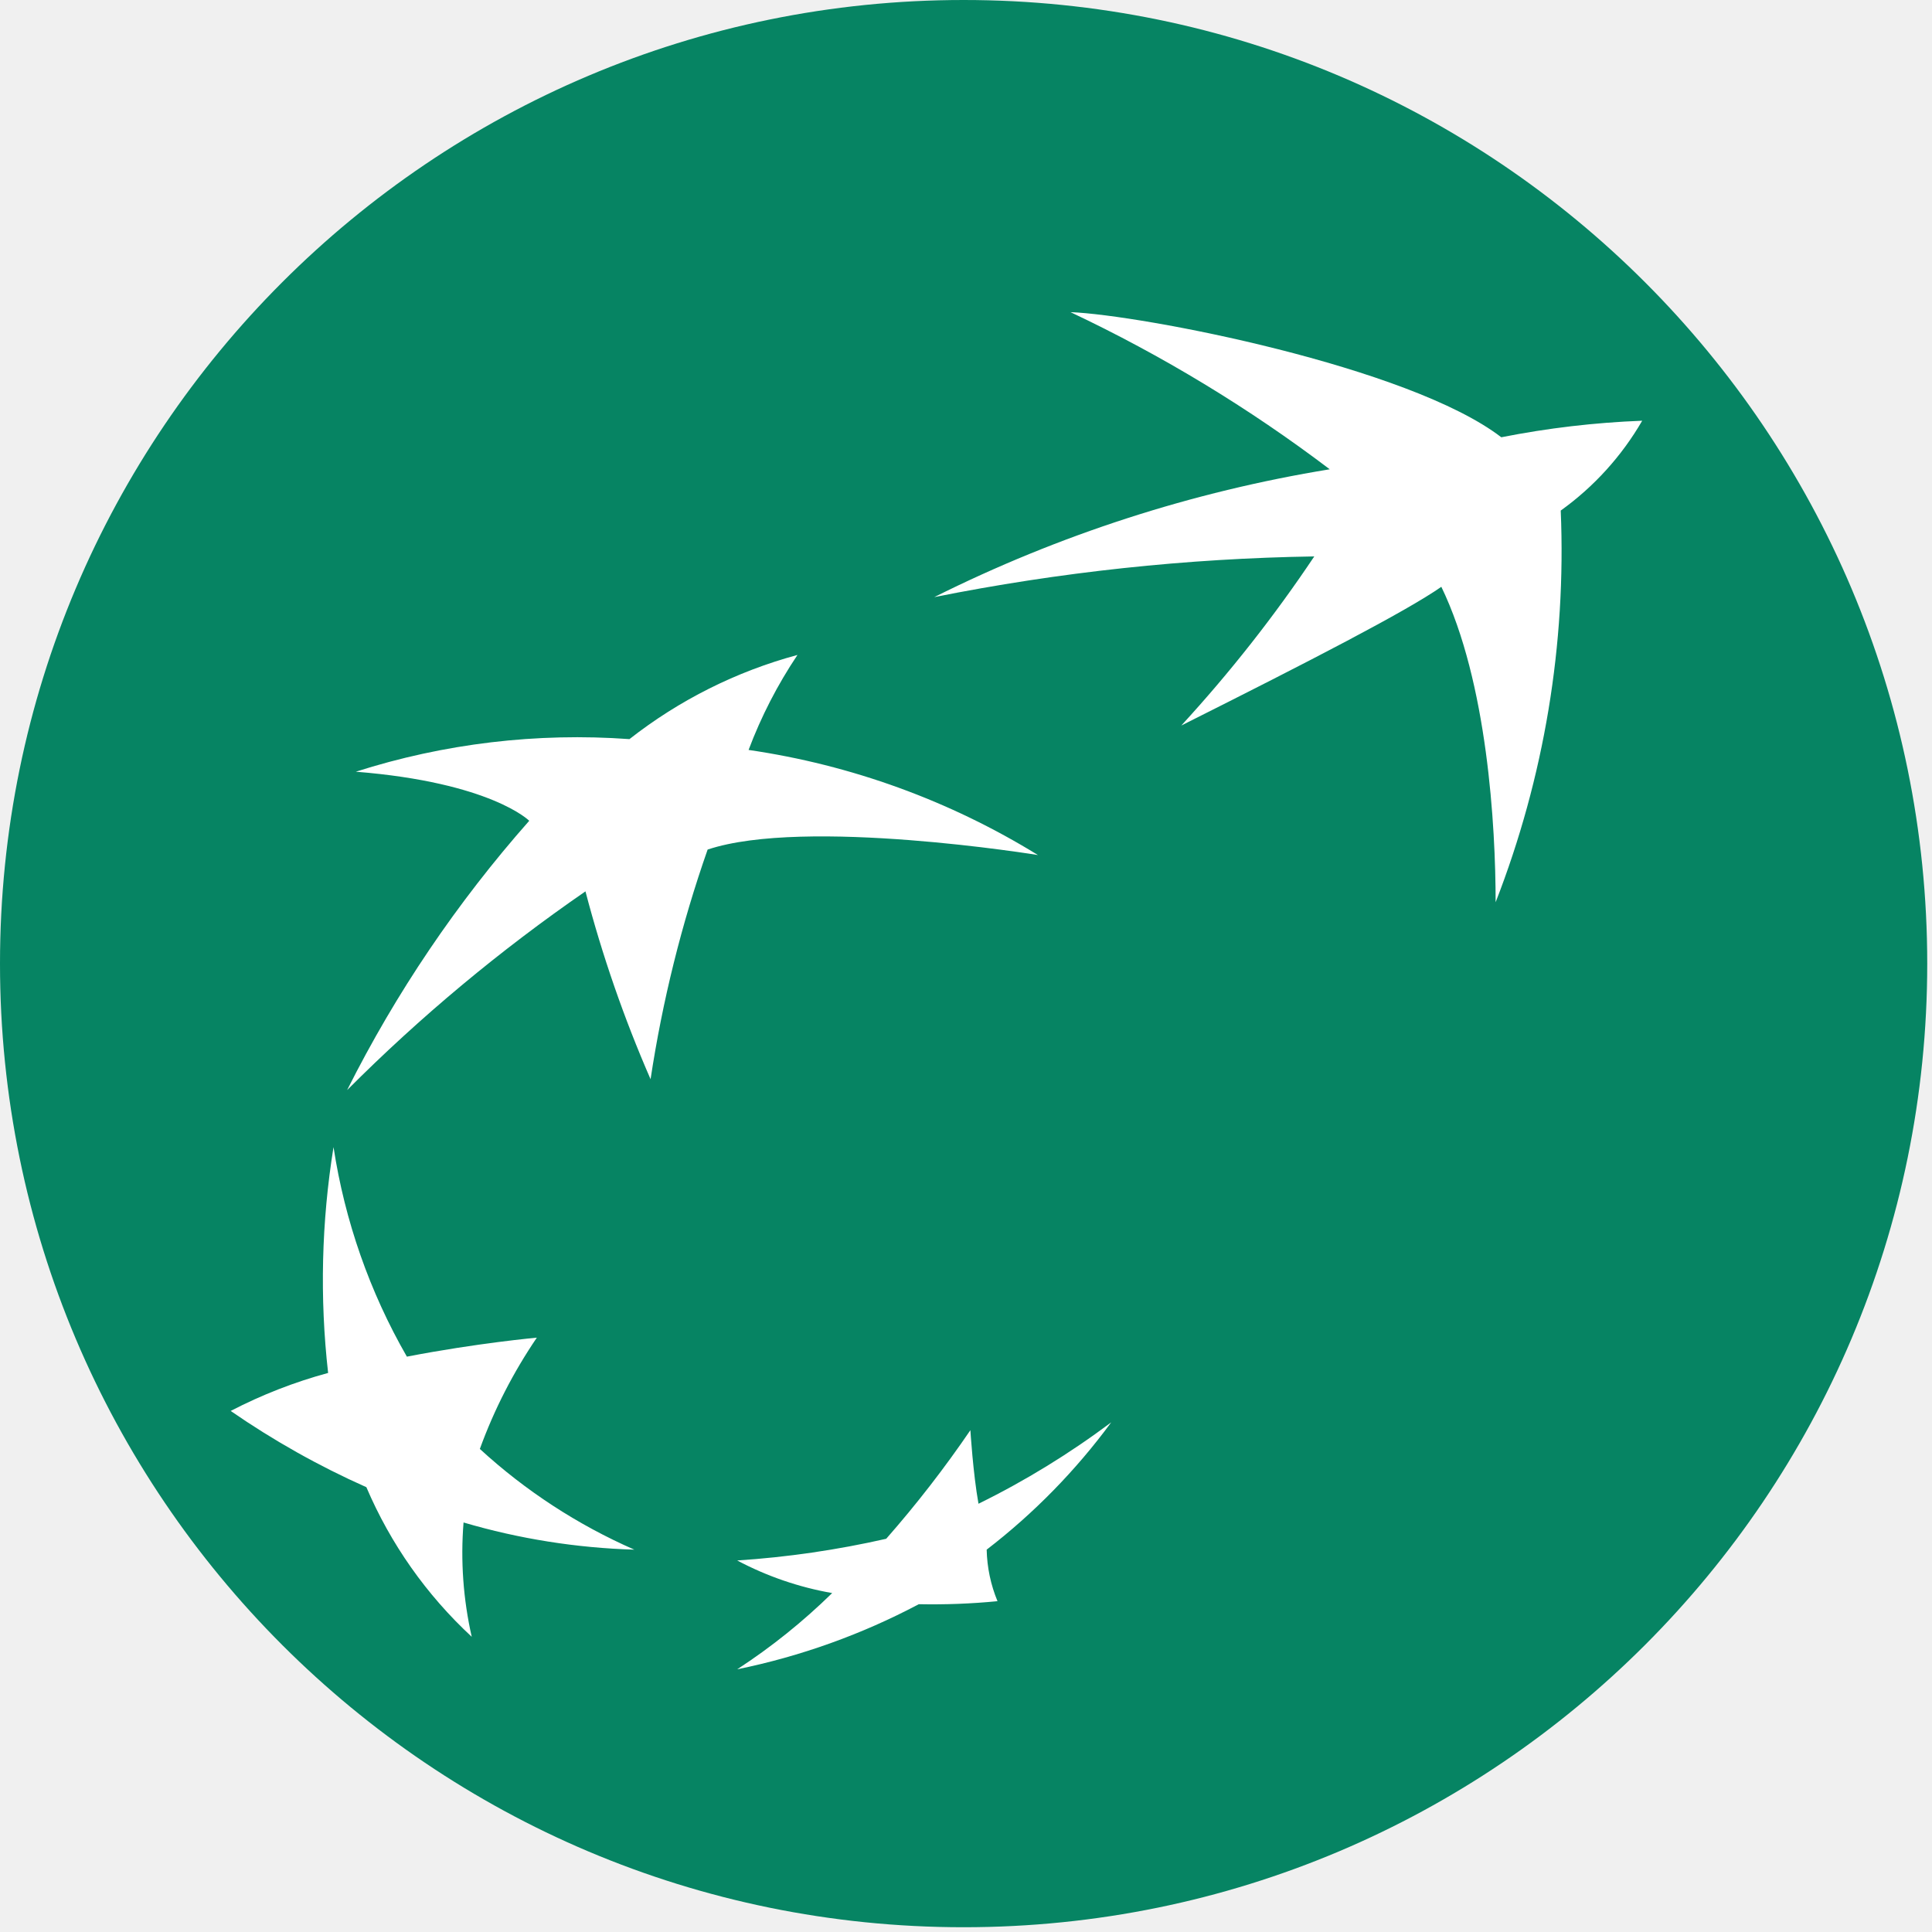
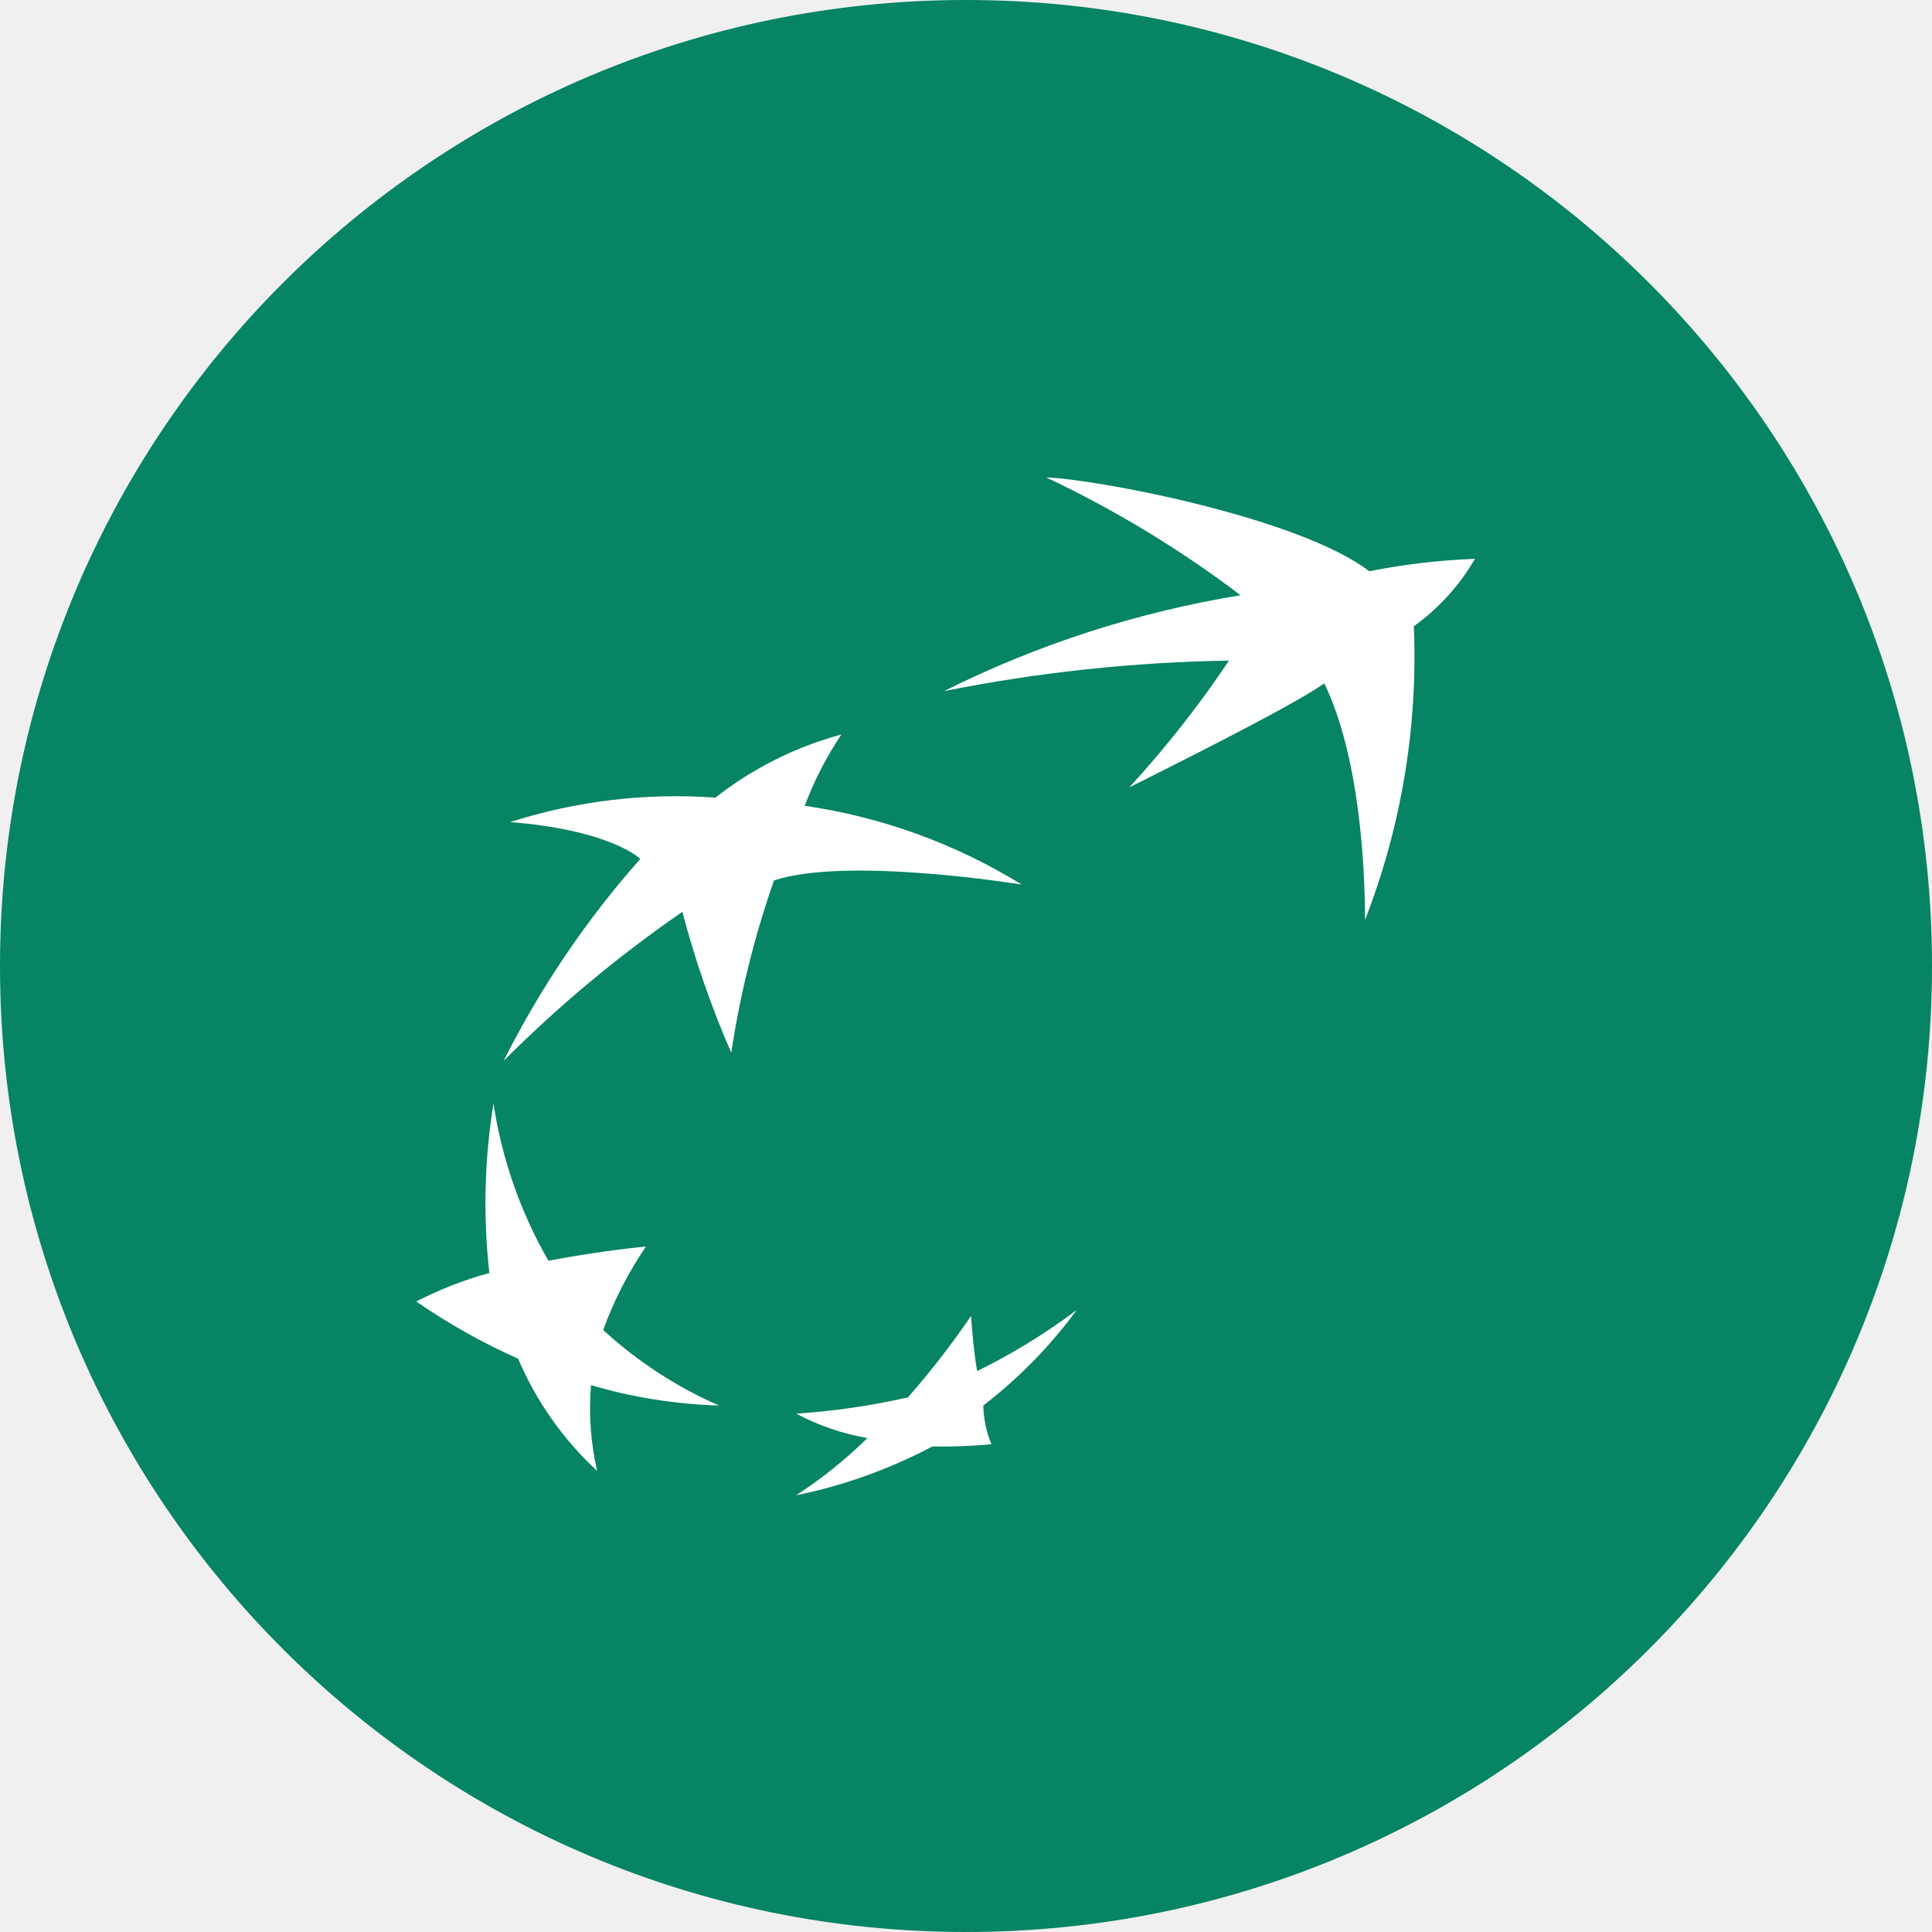
- <svg xmlns="http://www.w3.org/2000/svg" width="30" height="30" viewBox="0 0 30 30" fill="none">
-   <path d="M14.963 29.926C23.227 29.926 29.926 23.227 29.926 14.963C29.926 6.699 23.227 0 14.963 0C6.699 0 0 6.699 0 14.963C0 23.227 6.699 29.926 14.963 29.926Z" fill="#068463" />
-   <path d="M7.325 25.416C6.622 24.765 6.065 23.974 5.689 23.093C4.952 22.765 4.246 22.368 3.582 21.909C4.064 21.659 4.571 21.461 5.095 21.319C4.963 20.151 4.992 18.971 5.179 17.812C5.354 18.957 5.74 20.061 6.318 21.066C7.409 20.855 8.336 20.771 8.336 20.771C7.971 21.308 7.673 21.888 7.451 22.499C8.159 23.149 8.969 23.677 9.85 24.063C8.951 24.036 8.06 23.895 7.198 23.641C7.15 24.235 7.193 24.834 7.325 25.416ZM10.102 16.758C9.69 15.813 9.352 14.838 9.091 13.841C7.766 14.755 6.527 15.787 5.39 16.927C6.148 15.417 7.099 14.011 8.218 12.745C8.218 12.745 7.628 12.151 5.525 11.983C6.896 11.545 8.338 11.373 9.774 11.477C10.547 10.871 11.434 10.426 12.383 10.17C12.074 10.631 11.819 11.126 11.624 11.645C13.217 11.877 14.746 12.432 16.117 13.277C16.117 13.277 12.501 12.687 10.988 13.192C10.582 14.351 10.286 15.544 10.102 16.758ZM15.321 24.063C15.327 24.338 15.384 24.609 15.489 24.863C15.083 24.903 14.675 24.918 14.267 24.91C13.38 25.38 12.43 25.72 11.447 25.921C11.977 25.576 12.471 25.179 12.922 24.737C12.407 24.647 11.909 24.476 11.447 24.231C12.226 24.18 13 24.067 13.761 23.894C14.231 23.359 14.667 22.796 15.068 22.208C15.068 22.208 15.11 22.887 15.194 23.35C15.919 22.994 16.609 22.57 17.255 22.086C16.706 22.832 16.055 23.498 15.321 24.063ZM24.235 7.928C24.322 10.003 23.978 12.074 23.224 14.01C23.224 12.83 23.097 10.592 22.381 9.112C21.837 9.492 20.362 10.254 18.343 11.266C19.097 10.445 19.788 9.567 20.408 8.64C18.426 8.671 16.451 8.883 14.507 9.272C16.442 8.305 18.513 7.635 20.648 7.287C19.395 6.337 18.046 5.519 16.623 4.847C17.719 4.889 21.883 5.69 23.312 6.79C24.034 6.647 24.765 6.561 25.5 6.533C25.182 7.082 24.751 7.558 24.235 7.928Z" fill="white" />
+ <svg xmlns="http://www.w3.org/2000/svg" width="40" height="40" viewBox="0 0 40 40" fill="none">
+   <path d="M40 20C40 31.046 31.046 40 20 40C8.954 40 0 31.046 0 20C0 8.954 8.954 0 20 0C31.046 0 40 8.954 40 20Z" fill="#068463" />
+   <path d="M12.362 30.453C11.659 29.802 11.102 29.011 10.727 28.13C9.989 27.802 9.283 27.405 8.619 26.946C9.101 26.696 9.609 26.499 10.132 26.356C10 25.188 10.029 24.009 10.217 22.849C10.391 23.995 10.777 25.098 11.355 26.103C12.446 25.892 13.374 25.808 13.374 25.808C13.008 26.345 12.71 26.925 12.488 27.536C13.196 28.186 14.006 28.715 14.887 29.1C13.989 29.073 13.098 28.932 12.236 28.678C12.187 29.273 12.23 29.871 12.362 30.453ZM15.14 21.795C14.727 20.851 14.389 19.875 14.128 18.878C12.803 19.792 11.564 20.824 10.427 21.964C11.185 20.454 12.136 19.048 13.256 17.783C13.256 17.783 12.665 17.188 10.562 17.02C11.933 16.582 13.375 16.41 14.811 16.514C15.584 15.908 16.471 15.463 17.42 15.207C17.111 15.668 16.856 16.163 16.661 16.683C18.255 16.914 19.784 17.469 21.154 18.314C21.154 18.314 17.538 17.724 16.025 18.229C15.619 19.388 15.323 20.581 15.14 21.795ZM20.358 29.1C20.364 29.375 20.421 29.646 20.526 29.901C20.12 29.94 19.712 29.955 19.304 29.947C18.417 30.417 17.468 30.757 16.484 30.958C17.014 30.613 17.508 30.216 17.959 29.774C17.444 29.684 16.946 29.513 16.484 29.268C17.263 29.217 18.037 29.104 18.798 28.931C19.268 28.396 19.704 27.833 20.105 27.245C20.105 27.245 20.147 27.924 20.231 28.387C20.956 28.031 21.646 27.607 22.292 27.123C21.743 27.869 21.092 28.535 20.358 29.1ZM29.272 12.965C29.359 15.04 29.015 17.111 28.261 19.047C28.261 17.867 28.134 15.629 27.418 14.149C26.874 14.529 25.399 15.291 23.38 16.303C24.134 15.482 24.825 14.604 25.445 13.677C23.463 13.709 21.488 13.92 19.544 14.309C21.48 13.342 23.55 12.672 25.685 12.324C24.432 11.374 23.083 10.556 21.66 9.884C22.756 9.926 26.92 10.727 28.349 11.827C29.071 11.684 29.802 11.598 30.537 11.57C30.219 12.12 29.788 12.595 29.272 12.965Z" fill="white" />
</svg>
